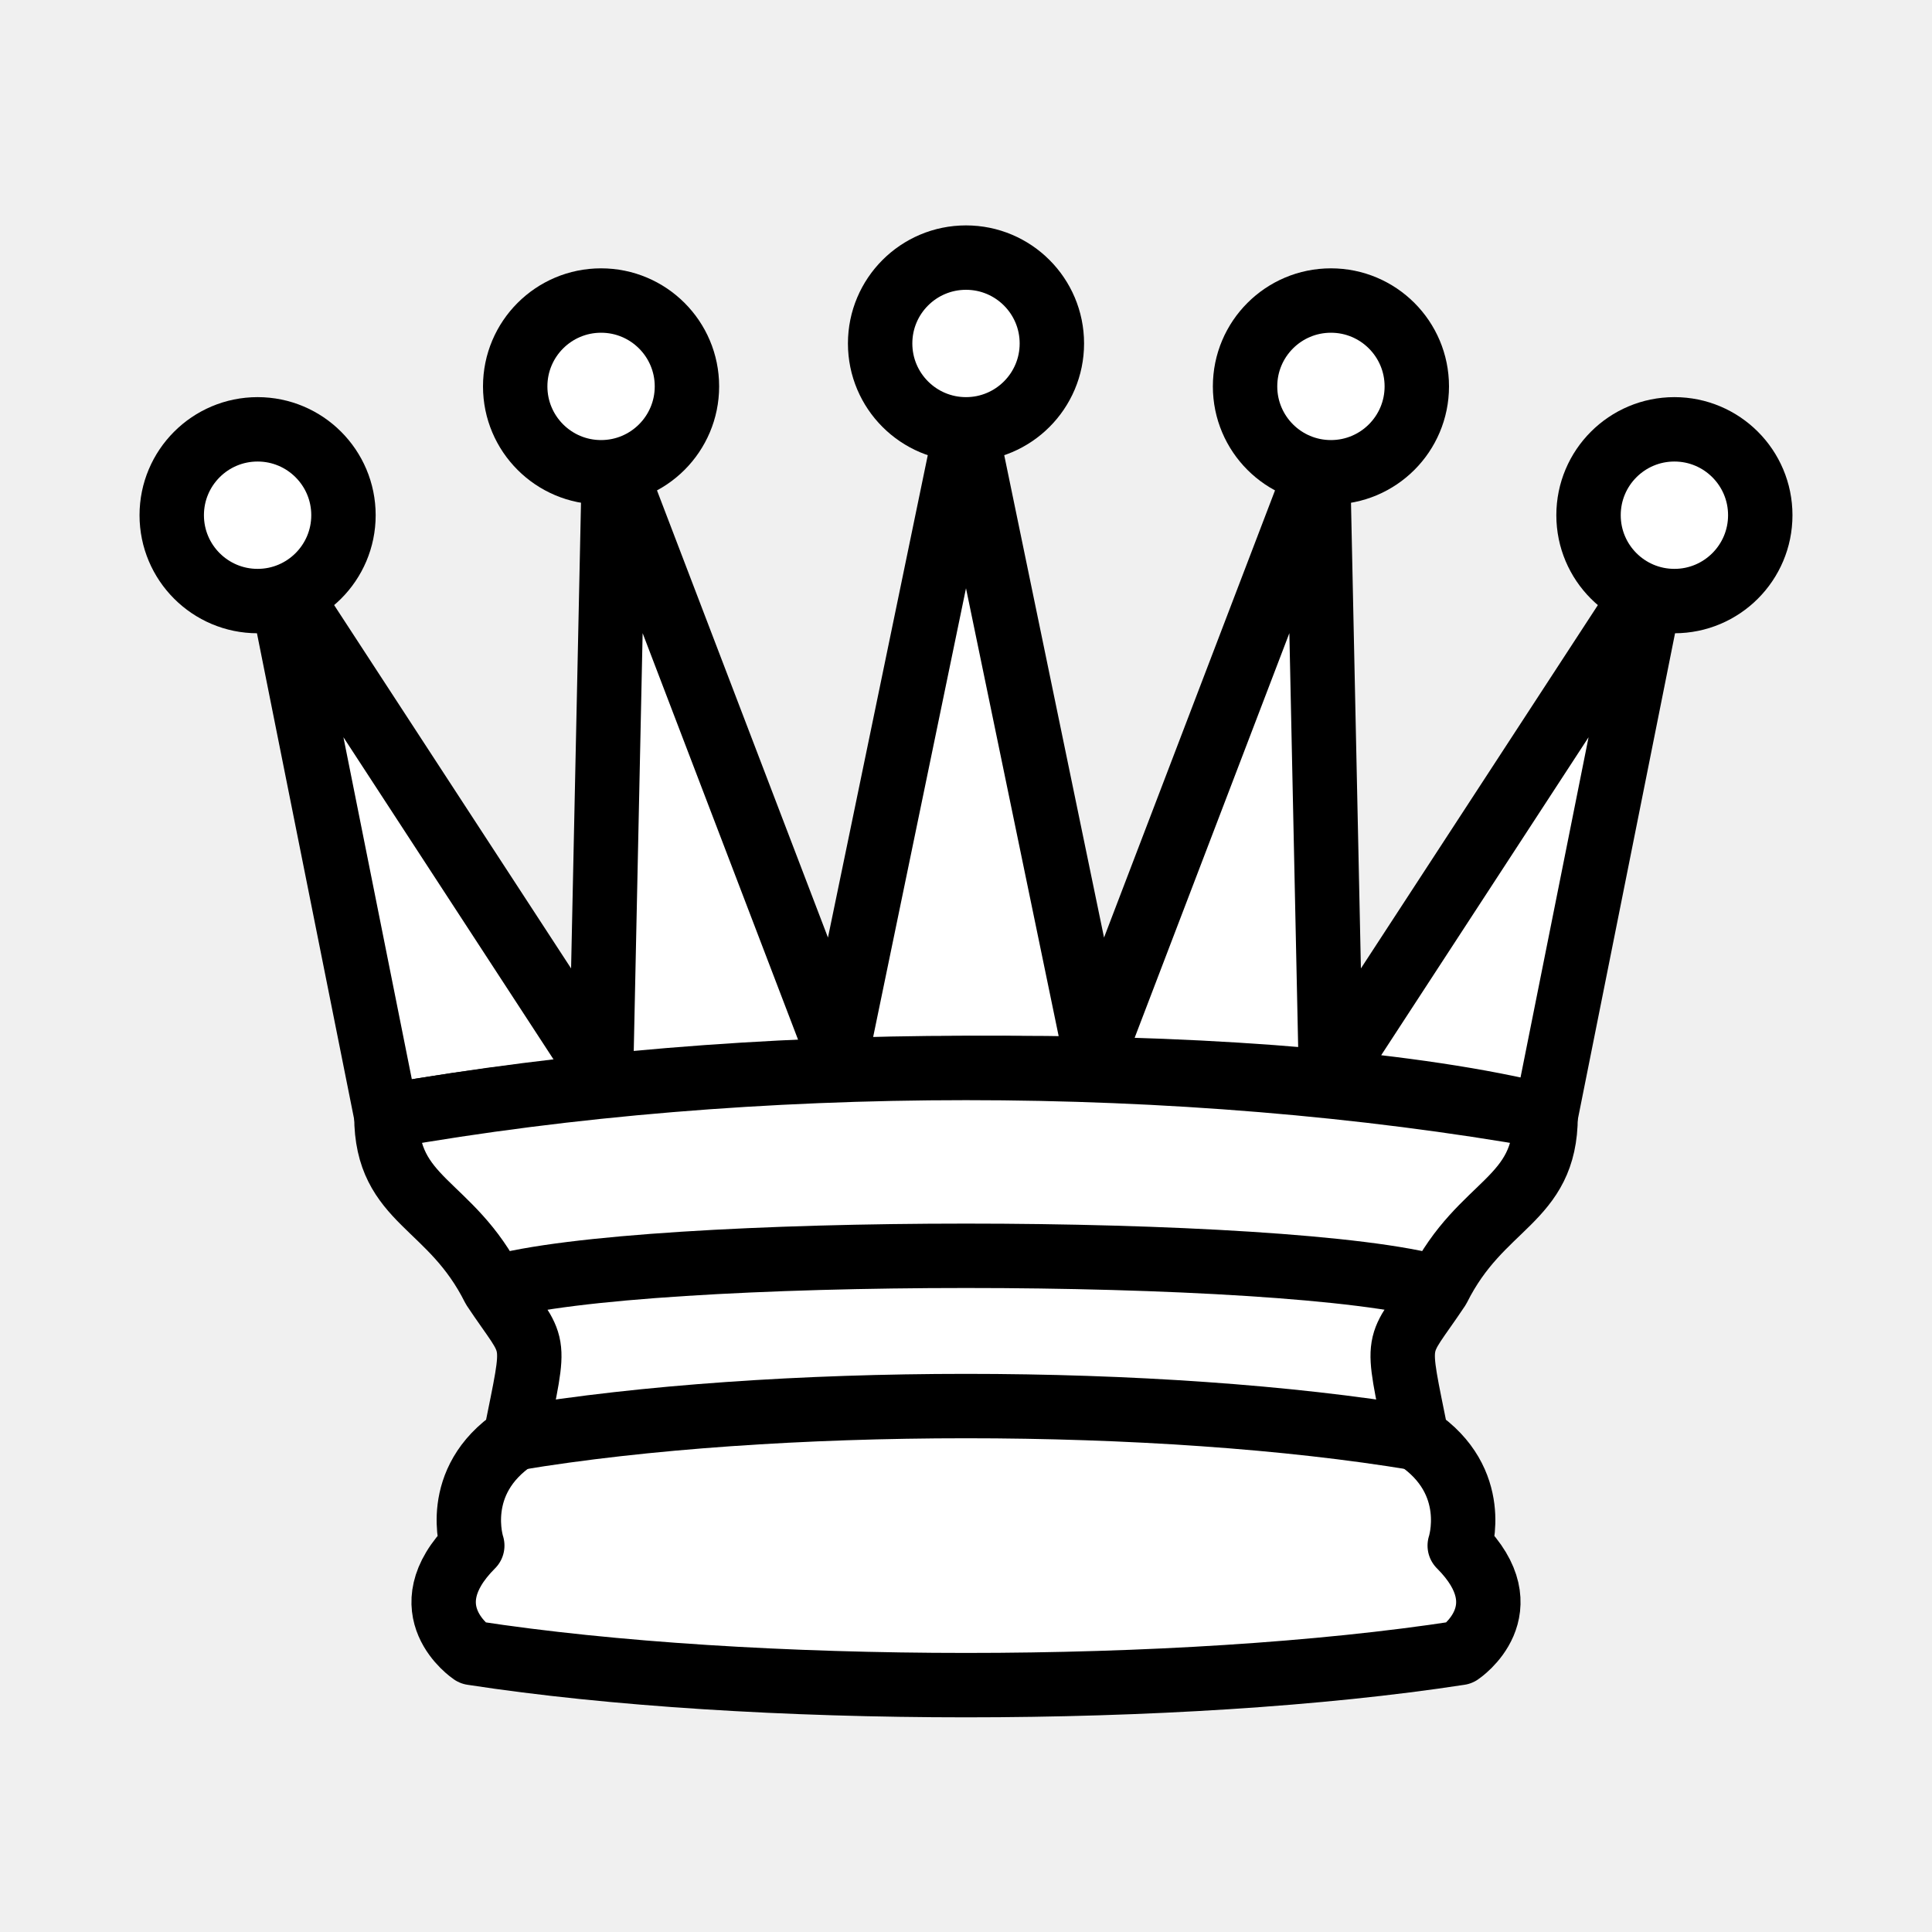
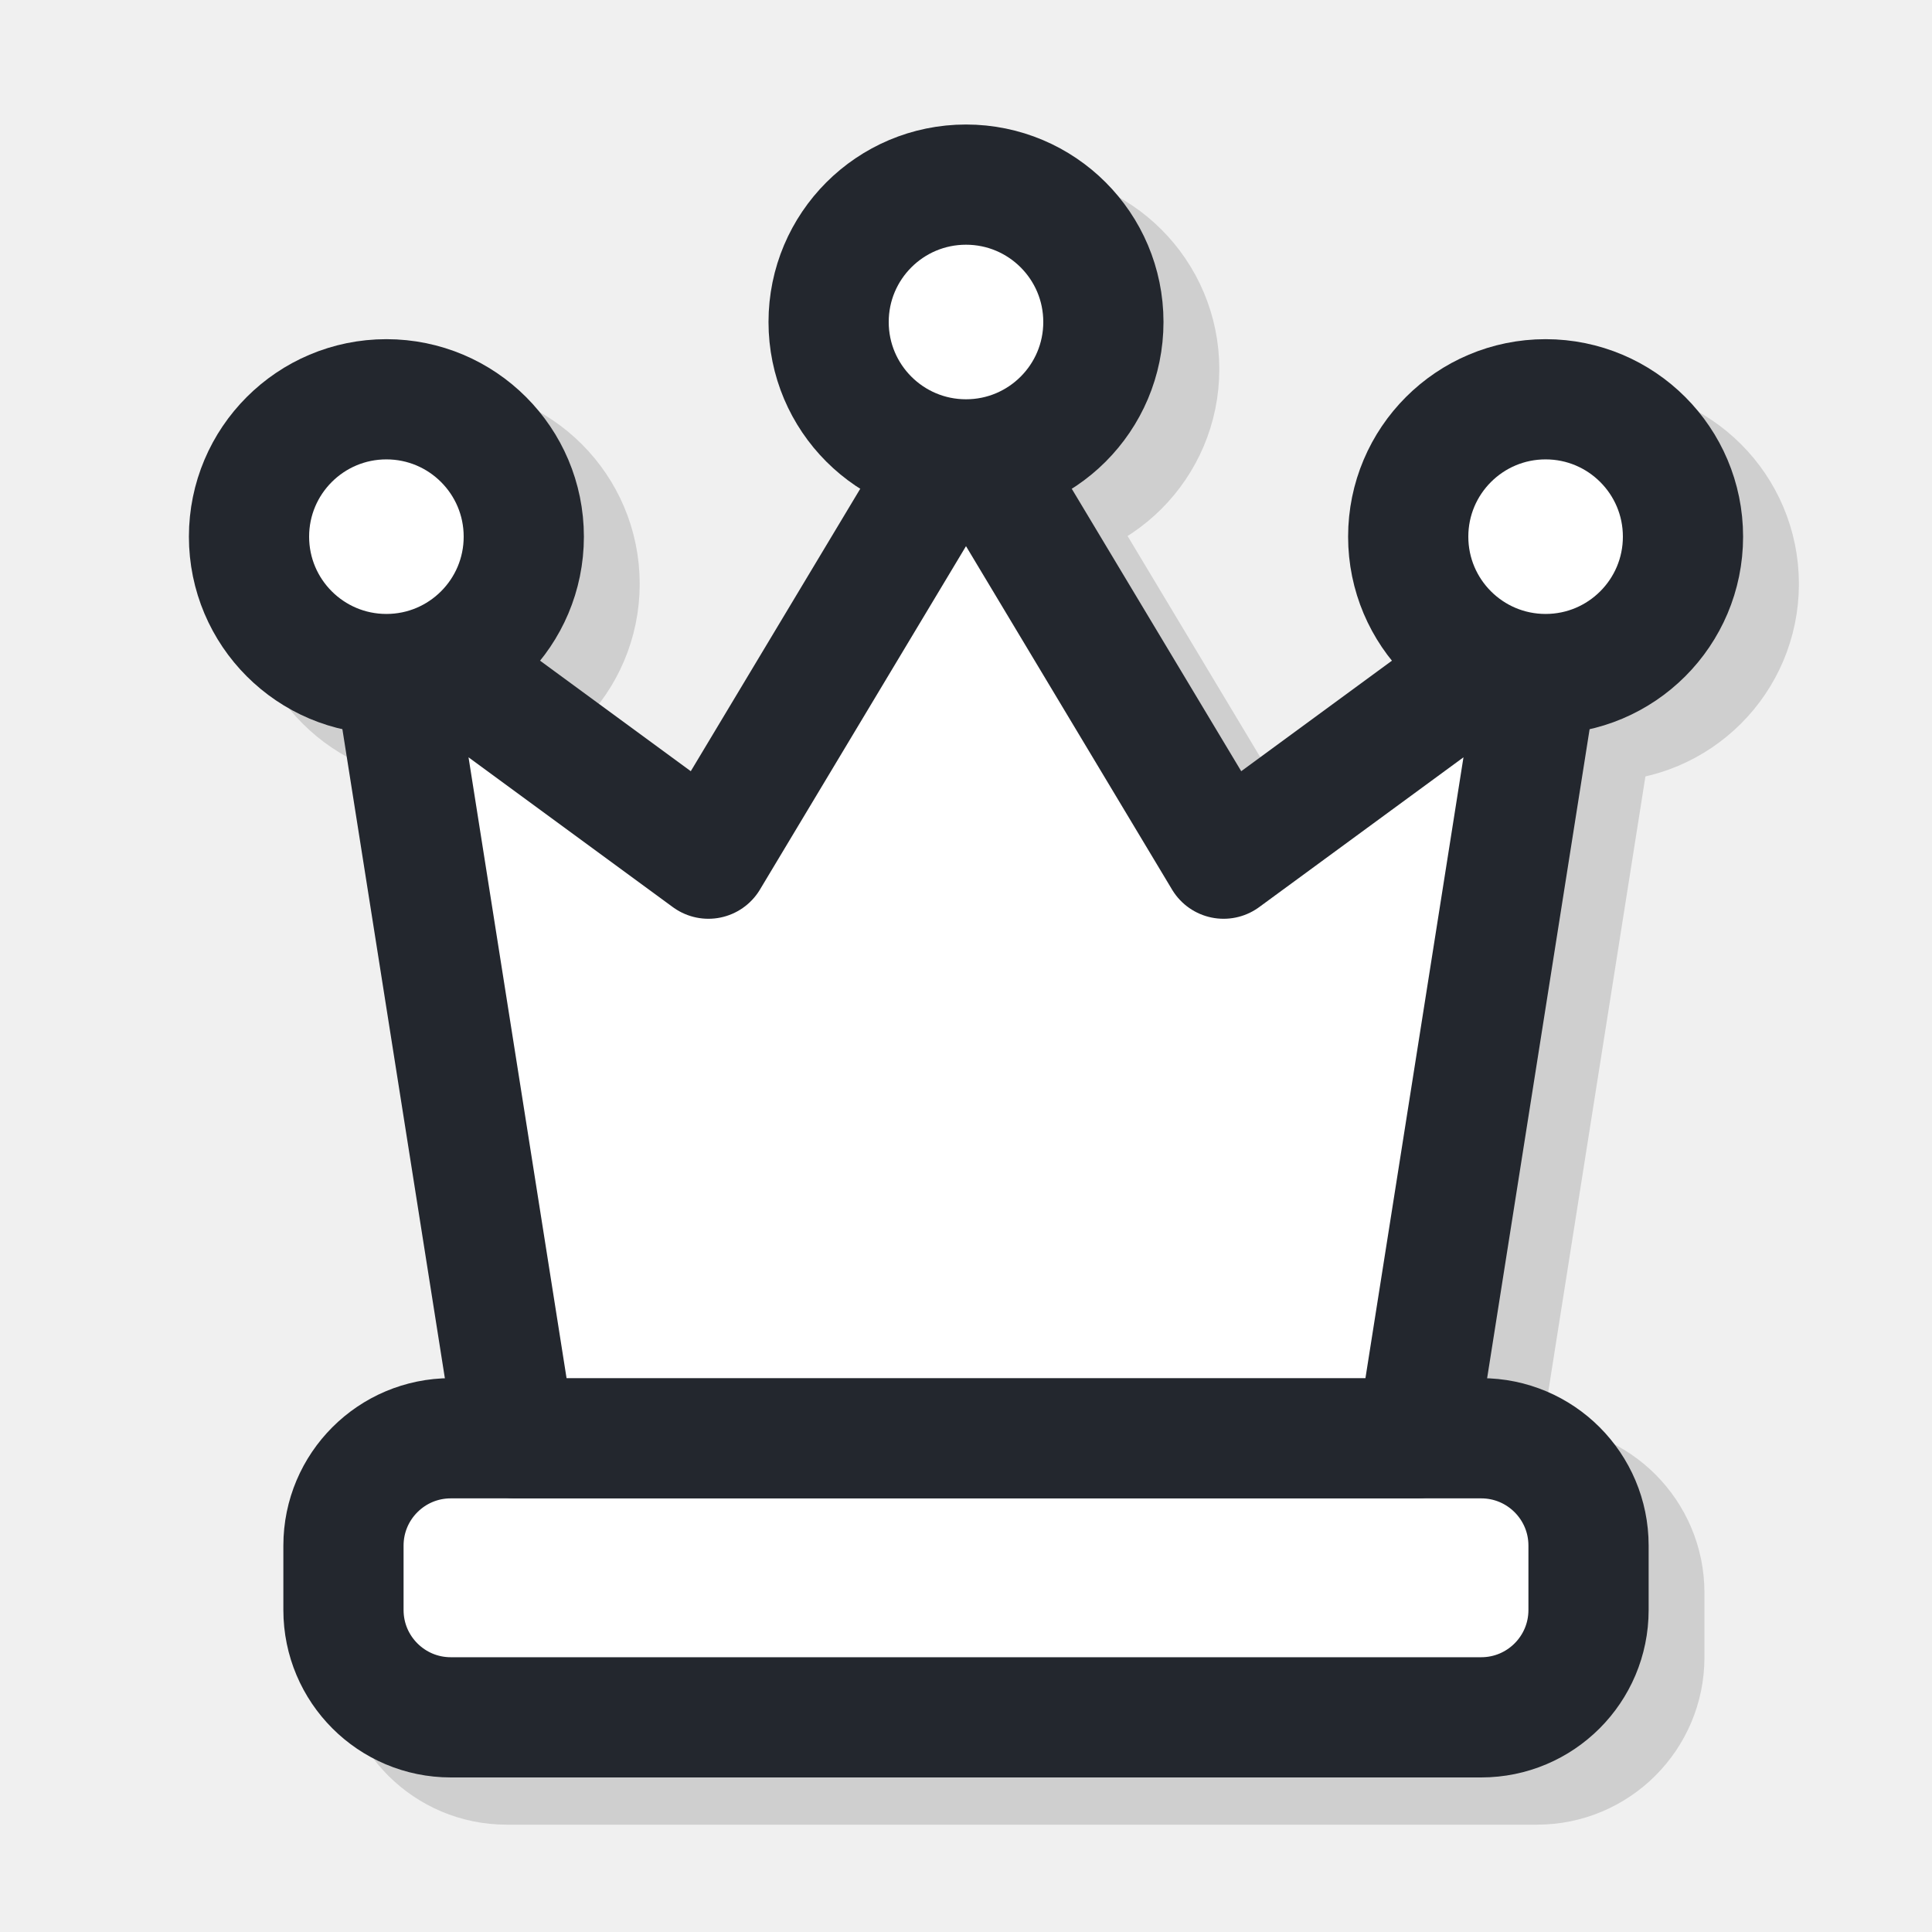
- <svg xmlns="http://www.w3.org/2000/svg" version="1.1" width="45" height="45">
-   <g style="fill:#ffffff;stroke:#000000;stroke-width:1.5;stroke-linejoin:round">
-     <path d="M 9,26 C 17.5,24.5 30,24.5 36,26 L 38.5,13.5 L 31,25 L 30.7,10.9 L 25.5,24.5 L 22.5,10 L 19.5,24.5 L 14.3,10.9 L 14,25 L 6.5,13.5 L 9,26 z" />
-     <path d="M 9,26 C 9,28 10.5,28 11.5,30 C 12.5,31.5 12.5,31 12,33.5 C 10.5,34.5 11,36 11,36 C 9.5,37.5 11,38.5 11,38.5 C 17.5,39.5 27.5,39.5 34,38.5 C 34,38.5 35.5,37.5 34,36 C 34,36 34.5,34.5 33,33.5 C 32.5,31 32.5,31.5 33.5,30 C 34.5,28 36,28 36,26 C 27.5,24.5 17.5,24.5 9,26 z" />
-     <path d="M 11.5,30 C 15,29 30,29 33.5,30" style="fill:none" />
-     <path d="M 12,33.5 C 18,32.5 27,32.5 33,33.5" style="fill:none" />
-     <circle cx="6" cy="12" r="2" />
-     <circle cx="14" cy="9" r="2" />
-     <circle cx="22.5" cy="8" r="2" />
-     <circle cx="31" cy="9" r="2" />
-     <circle cx="39" cy="12" r="2" />
+ <svg xmlns="http://www.w3.org/2000/svg" viewBox="0 0 45 45">
+   <g opacity="0.14" transform="translate(1.3 1.1)">
+     <path d="M10.5 33.5 H34.5 a2.5 2.5 0 0 1 2.5 2.5 V37.5 a2.5 2.5 0 0 1 -2.5 2.5 H10.5 a2.5 2.5 0 0 1 -2.5 -2.5 V36 a2.5 2.5 0 0 1 2.5 -2.5 Z" stroke="#000" stroke-width="2.8" stroke-linejoin="round" />
+     <path d="M12 33.5 L9 14.5 L16.5 20 L22.5 10 L28.5 20 L36 14.5 L33 33.5 Z" stroke="#000" stroke-width="2.8" stroke-linejoin="round" />
+     <path d="M9 9.3 a3.2 3.2 0 1 1 0 6.4 a3.2 3.2 0 1 1 0 -6.4 Z" stroke="#000" stroke-width="2.8" stroke-linejoin="round" />
+     <path d="M22.5 4.3 a3.2 3.2 0 1 1 0 6.4 a3.2 3.2 0 1 1 0 -6.4 Z" stroke="#000" stroke-width="2.8" stroke-linejoin="round" />
+     <path d="M36 9.3 a3.2 3.2 0 1 1 0 6.4 a3.2 3.2 0 1 1 0 -6.4 Z" stroke="#000" stroke-width="2.8" stroke-linejoin="round" />
  </g>
+   <path d="M10.5 33.5 H34.5 a2.5 2.5 0 0 1 2.5 2.5 V37.5 a2.5 2.5 0 0 1 -2.5 2.5 H10.5 a2.5 2.5 0 0 1 -2.5 -2.5 V36 a2.5 2.5 0 0 1 2.5 -2.5 Z" fill="#ffffff" stroke="#23272e" stroke-width="2.8" stroke-linejoin="round" />
+   <path d="M12 33.5 L9 14.5 L16.5 20 L22.5 10 L28.5 20 L36 14.5 L33 33.5 Z" fill="#ffffff" stroke="#23272e" stroke-width="2.8" stroke-linejoin="round" />
+   <path d="M9 9.3 a3.2 3.2 0 1 1 0 6.4 a3.2 3.2 0 1 1 0 -6.4 Z" fill="#ffffff" stroke="#23272e" stroke-width="2.8" stroke-linejoin="round" />
+   <path d="M22.5 4.3 a3.2 3.2 0 1 1 0 6.4 a3.2 3.2 0 1 1 0 -6.4 Z" fill="#ffffff" stroke="#23272e" stroke-width="2.8" stroke-linejoin="round" />
+   <path d="M36 9.3 a3.2 3.2 0 1 1 0 6.4 a3.2 3.2 0 1 1 0 -6.4 Z" fill="#ffffff" stroke="#23272e" stroke-width="2.8" stroke-linejoin="round" />
</svg>
